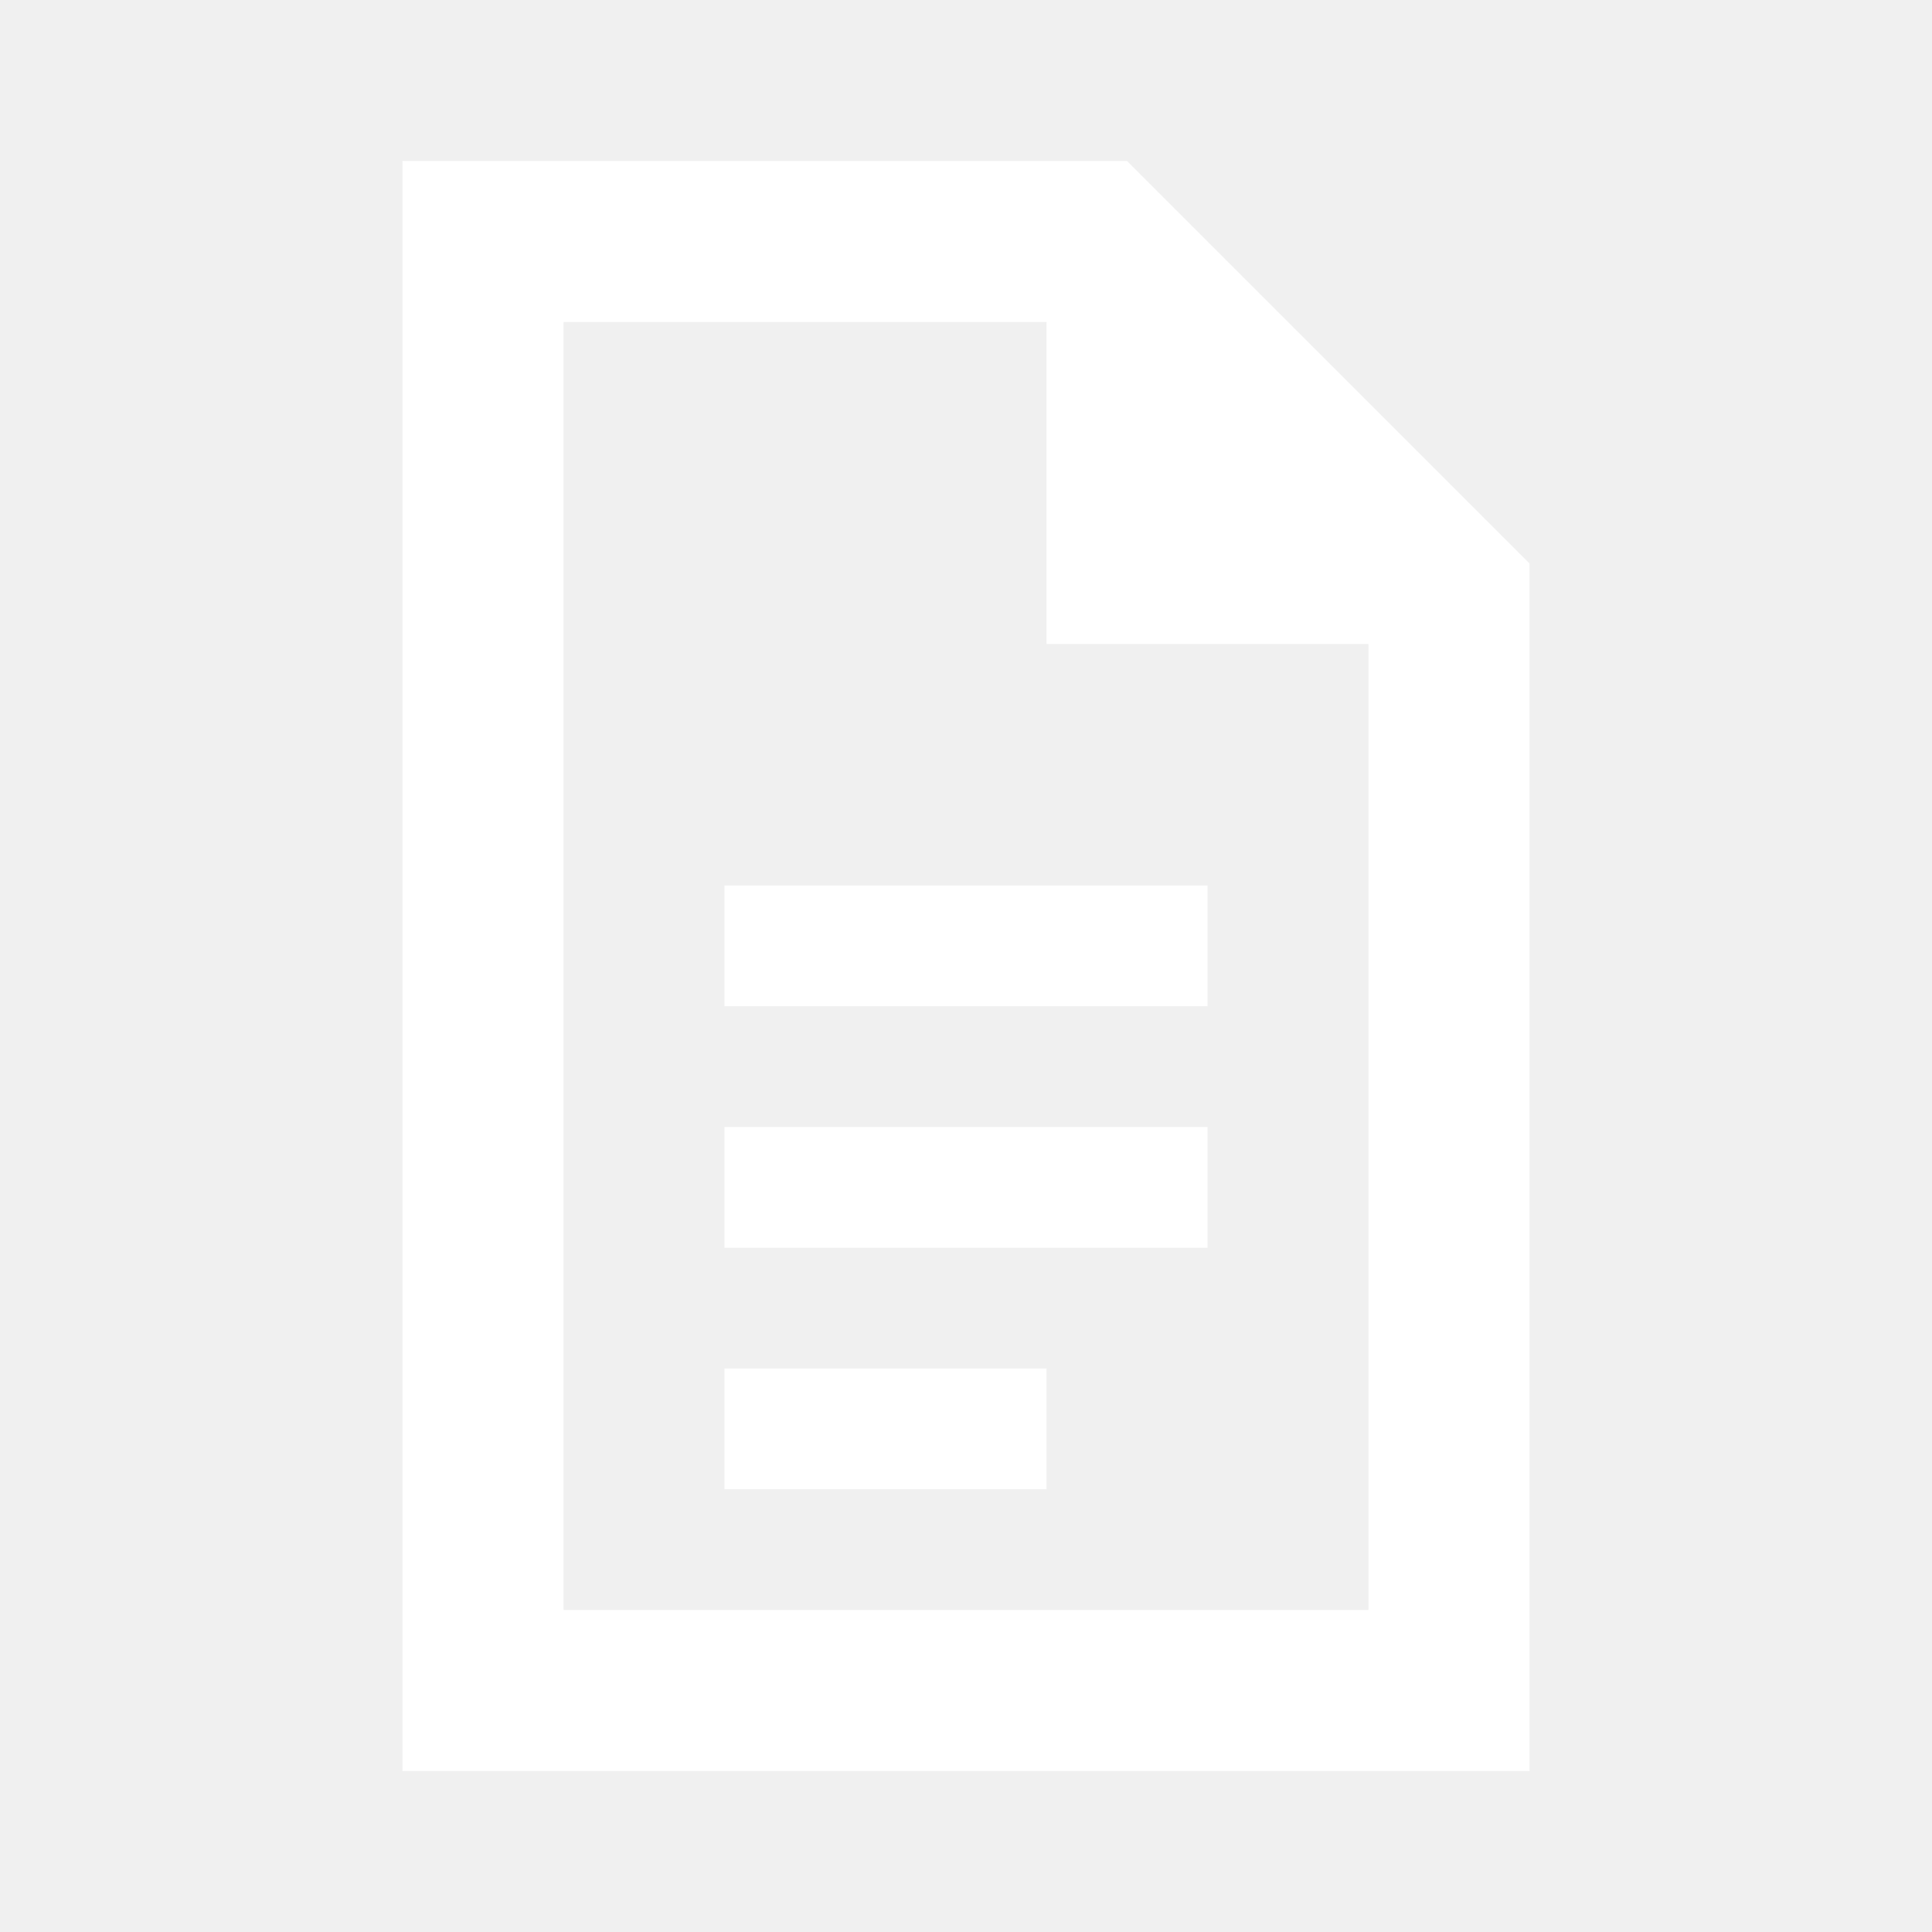
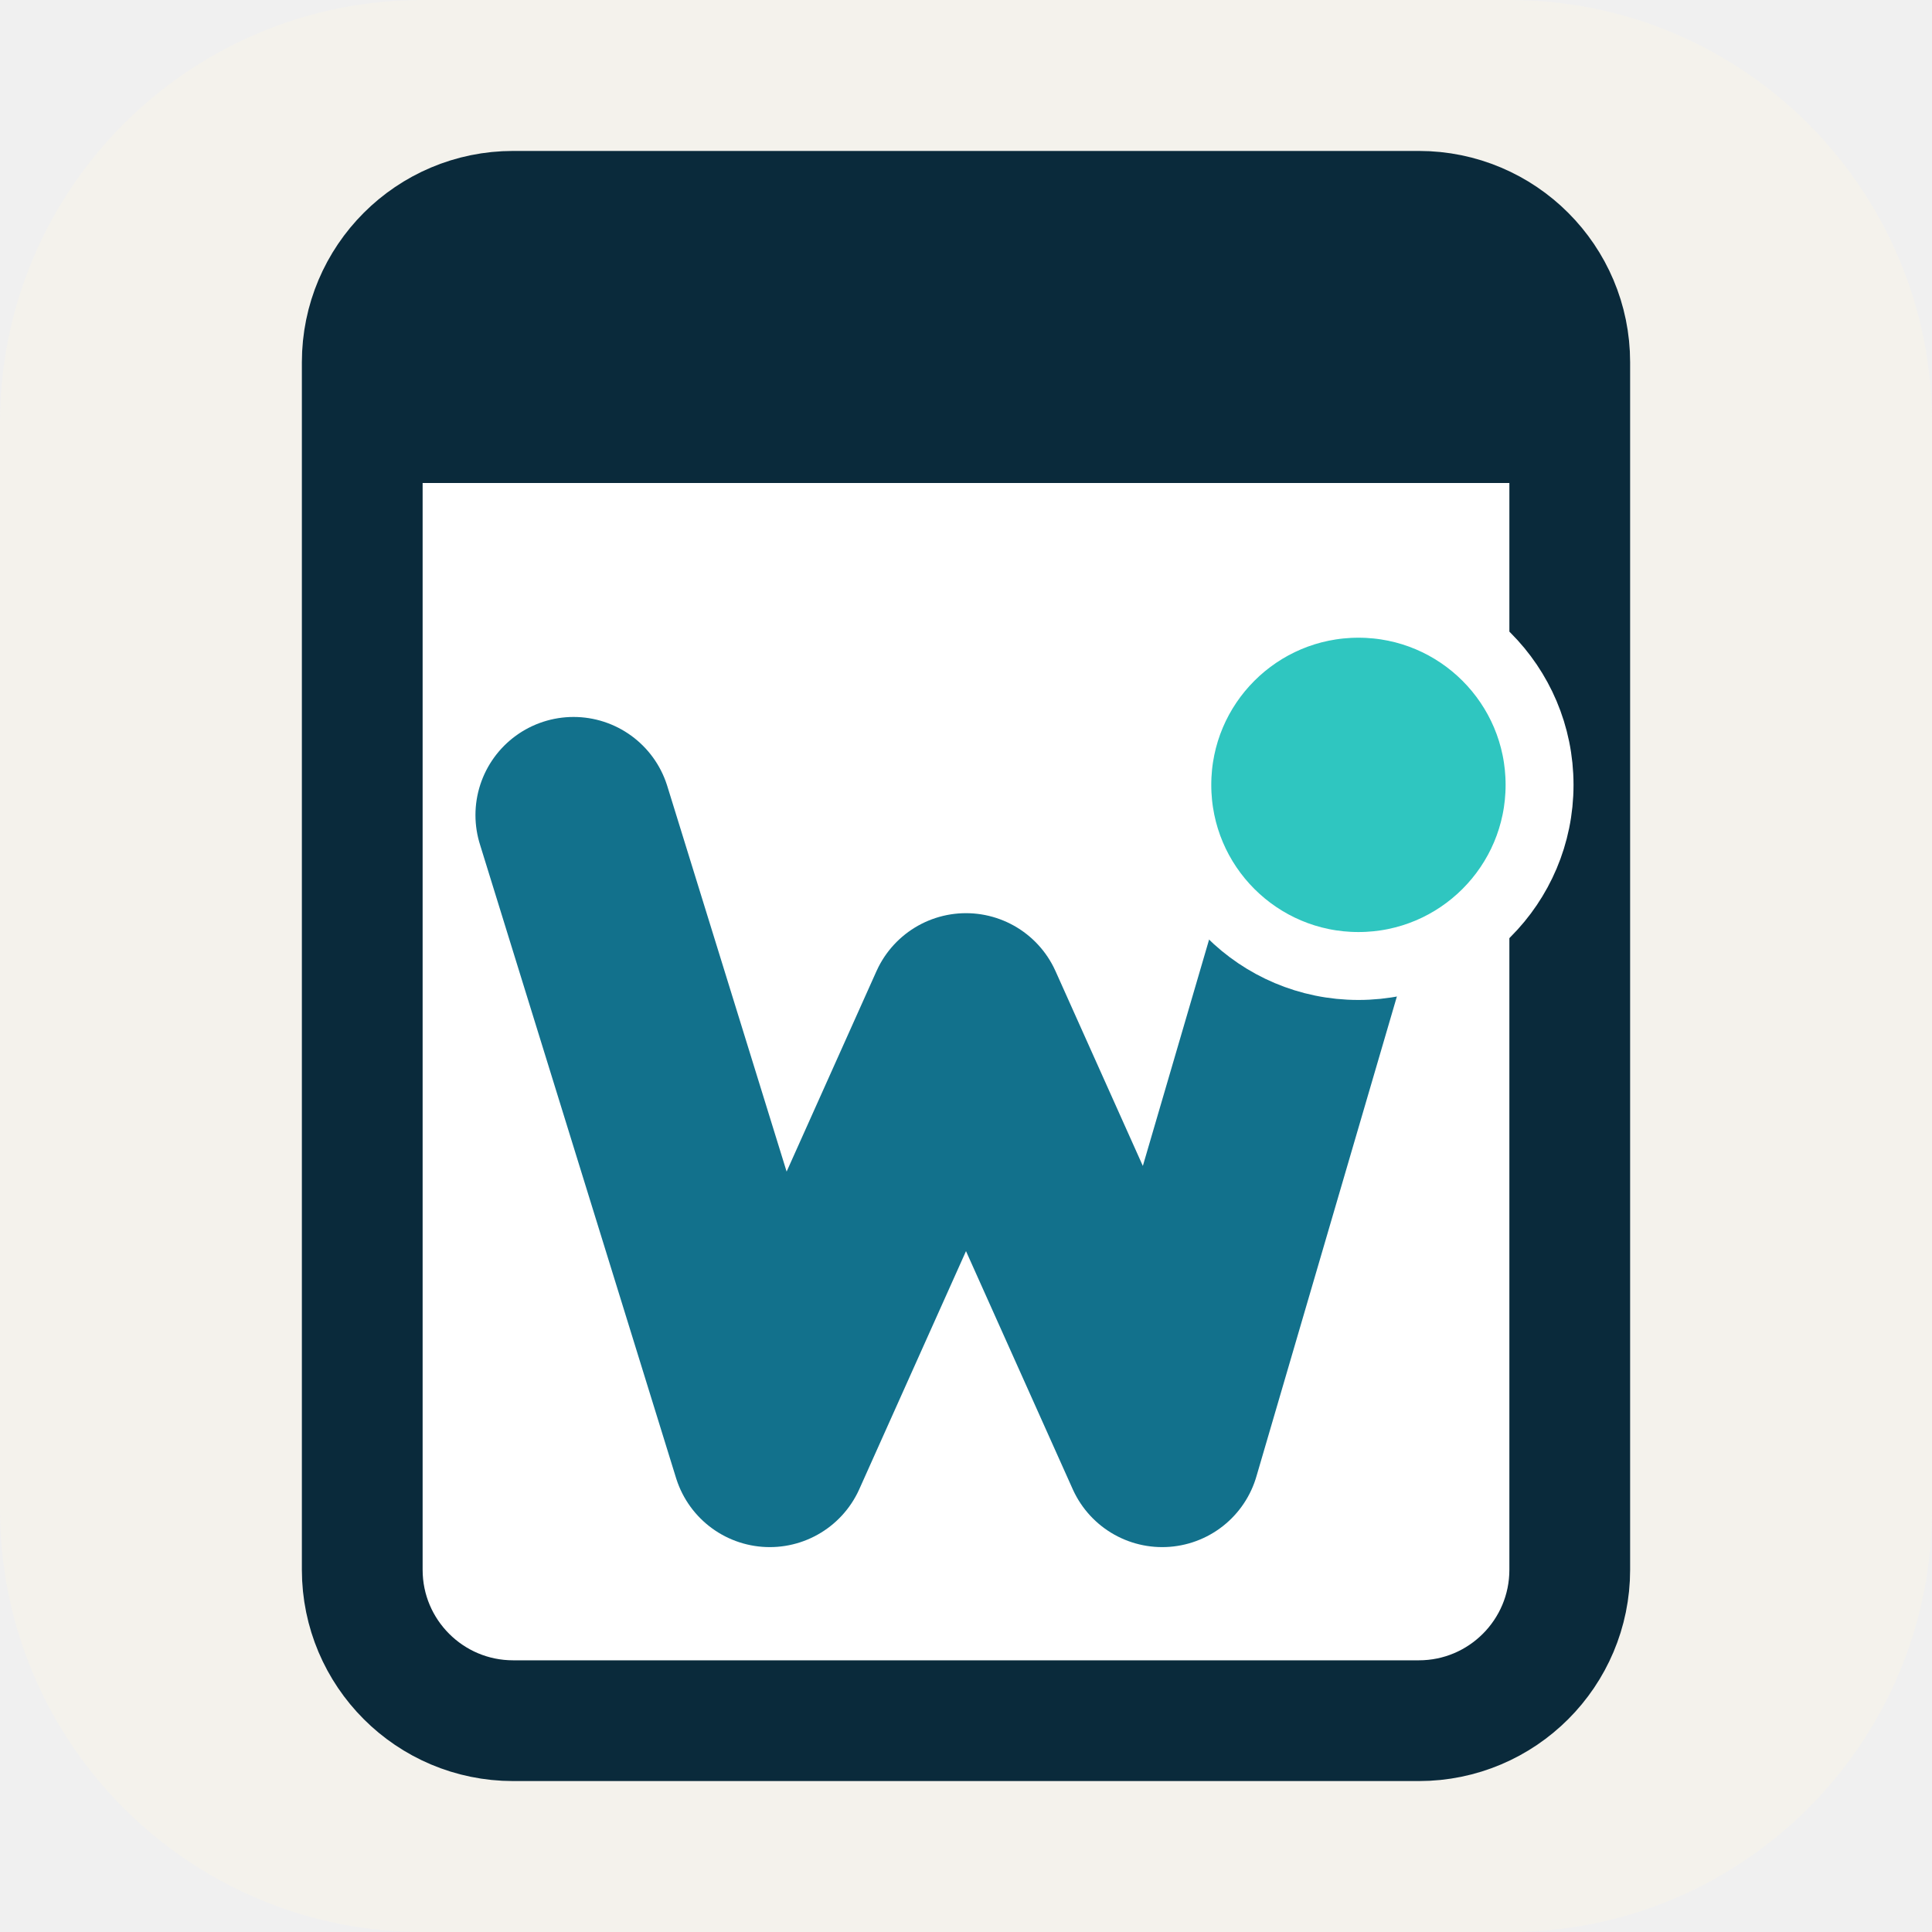
- <svg xmlns="http://www.w3.org/2000/svg" viewBox="0 0 24 24" width="24" height="24">
-   <path fill="#fff" fill-rule="evenodd" d="M5 2h9l5 5v15H5V2zm2 2v16h10V8h-4V4H7zm2 7h6v1.5H9V11zm0 3h6v1.5H9V14zm0 3h4v1.5H9V17z" />
+ <svg xmlns="http://www.w3.org/2000/svg" viewBox="0 0 512 512" width="512" height="512">
+   <rect width="512" height="512" rx="112" fill="#F4F2EC" />
+   <rect x="96" y="56" width="320" height="400" rx="40" fill="#FFFFFF" />
+   <path d="M96 96 A40 40 0 0 1 136 56 H376 A40 40 0 0 1 416 96 V128 H96 Z" fill="#0A2A3B" />
+   <rect x="96" y="56" width="320" height="400" rx="40" fill="none" stroke="#0A2A3B" stroke-width="32" />
+   <polyline points="152,216 204,384 256,268 308,384 356,220" fill="none" stroke="#12718C" stroke-width="52" stroke-linecap="round" stroke-linejoin="round" />
+   <circle cx="360" cy="208" r="48" fill="#2FC6C0" stroke="#FFFFFF" stroke-width="18" />
</svg>
